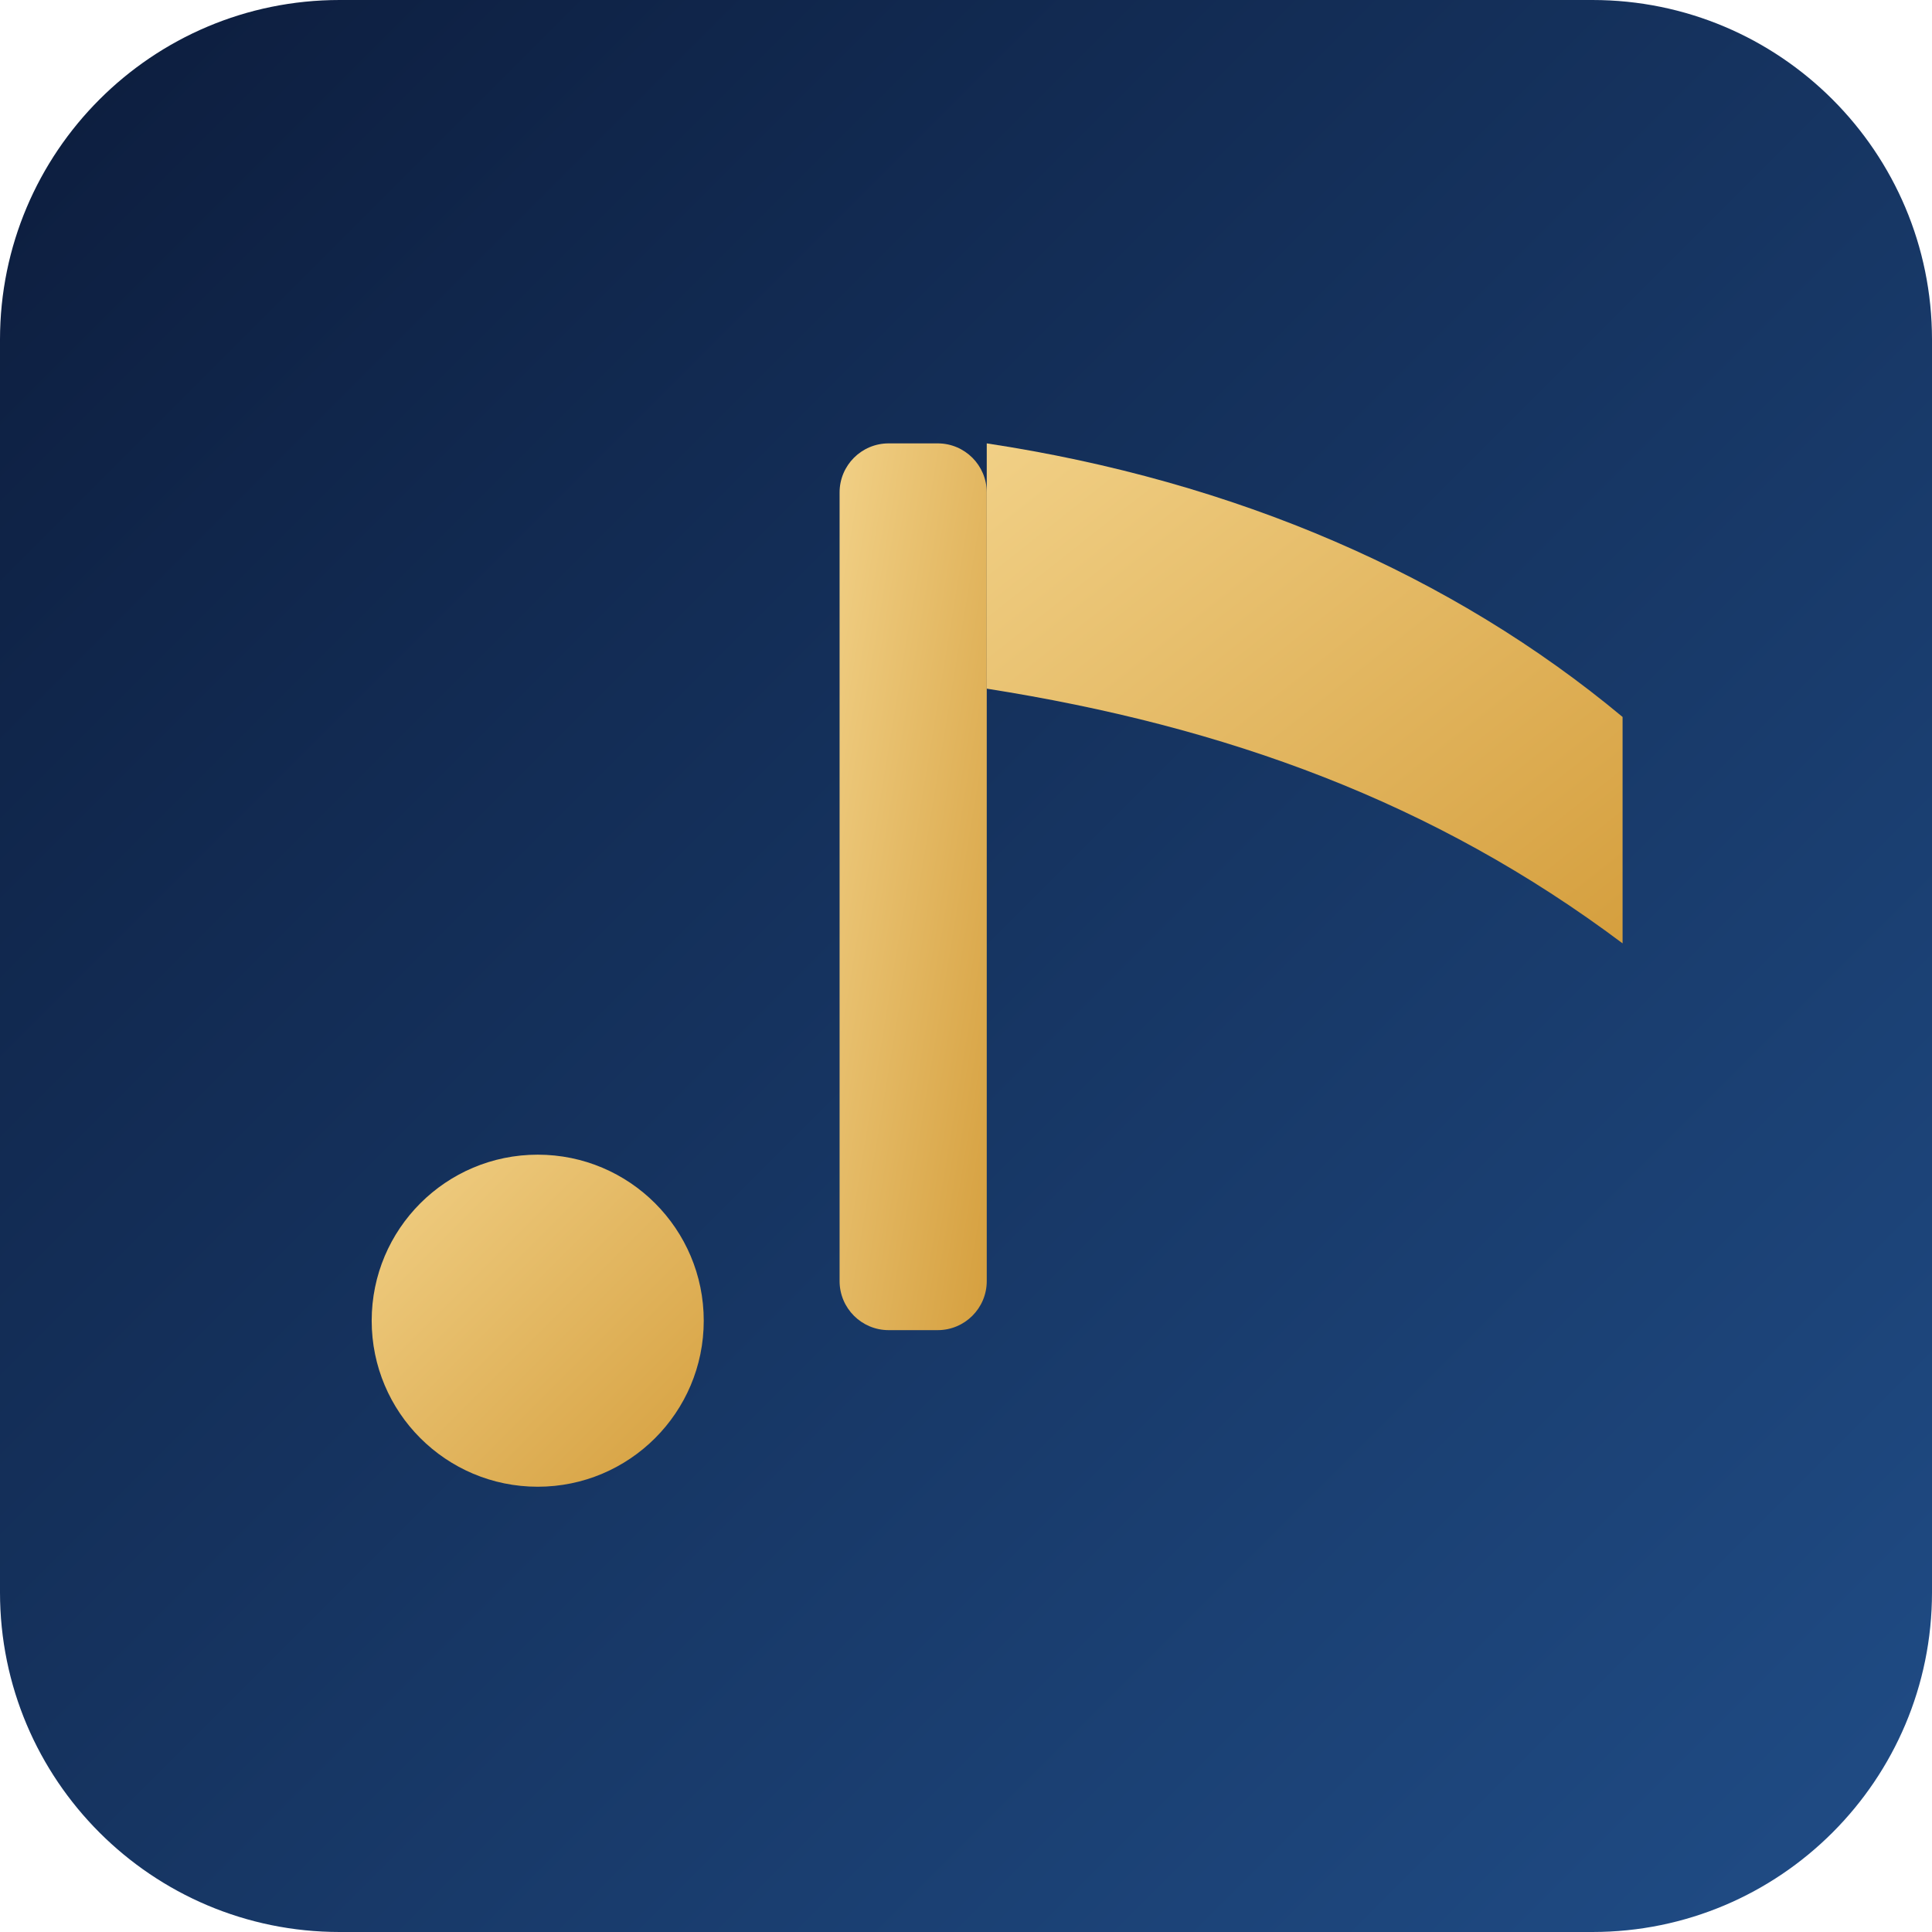
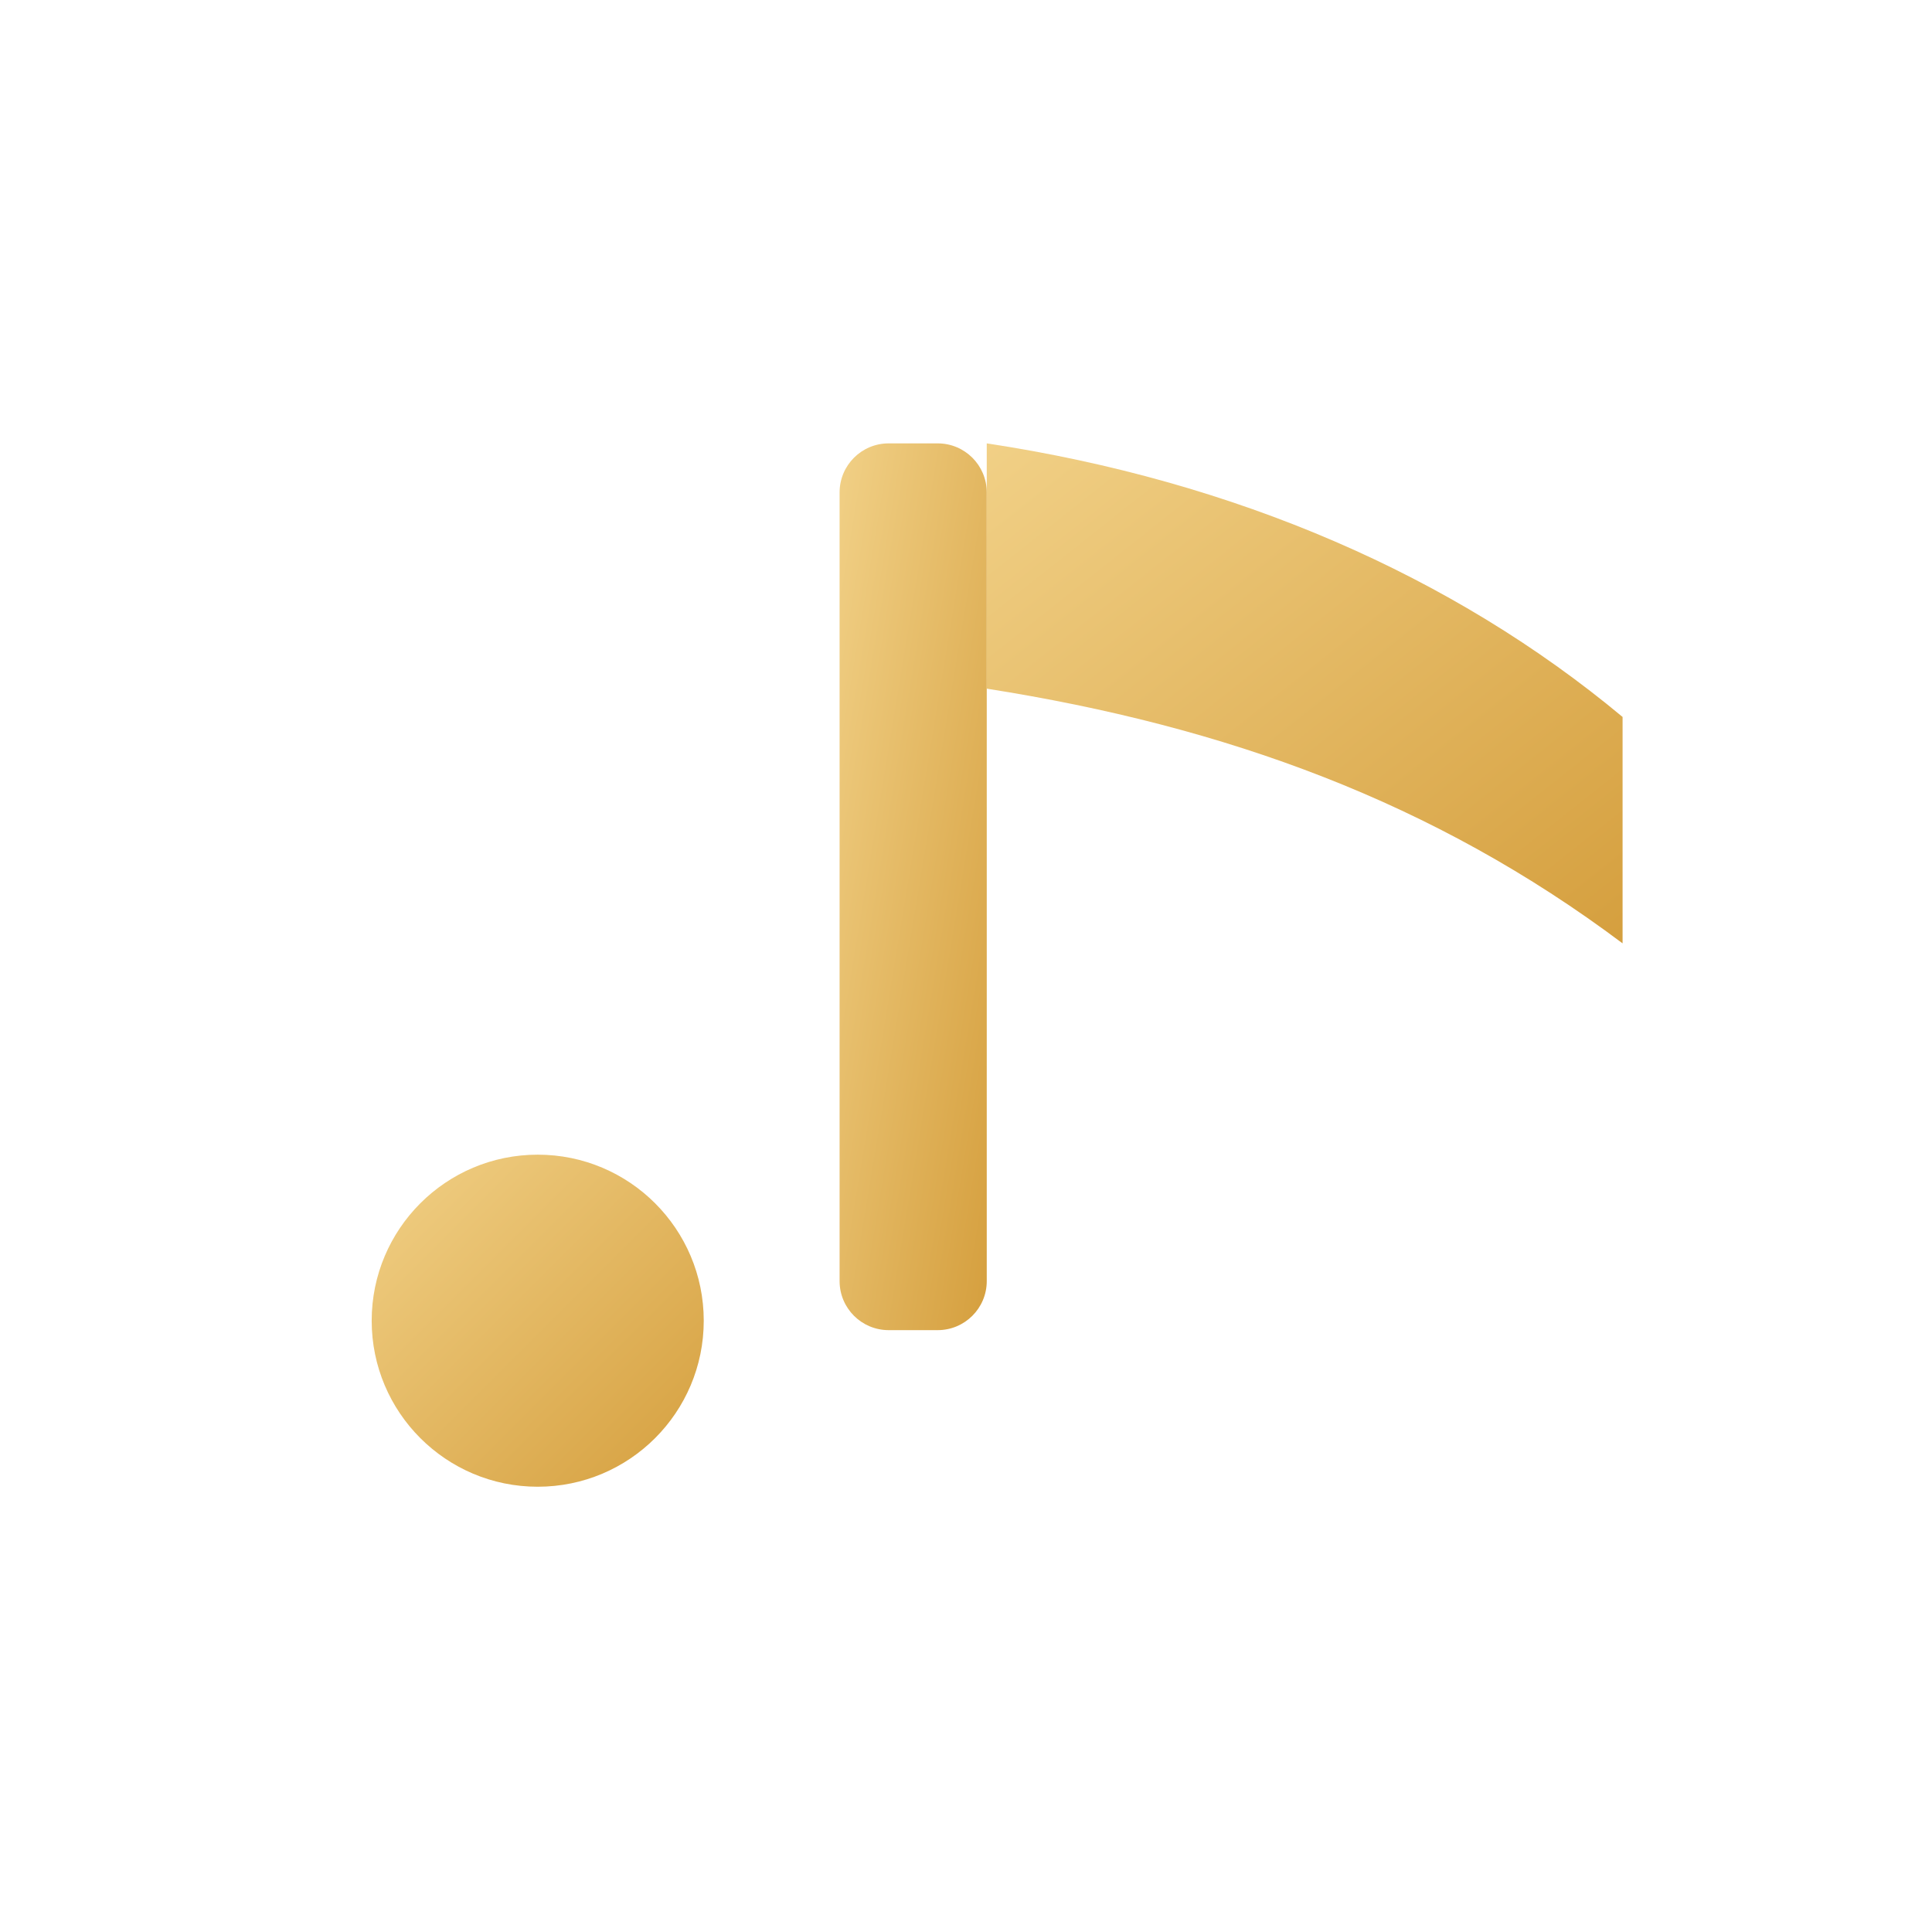
<svg xmlns="http://www.w3.org/2000/svg" viewBox="0 0 1024 1024">
  <defs>
    <linearGradient id="bg" x1="0" y1="0" x2="1" y2="1">
      <stop offset="0%" stop-color="#0C1C3C" />
      <stop offset="100%" stop-color="#204D87" />
    </linearGradient>
    <linearGradient id="gold" x1="0" y1="0" x2="1" y2="1">
      <stop offset="0%" stop-color="#F1D086" />
      <stop offset="100%" stop-color="#D59F3E" />
    </linearGradient>
  </defs>
-   <rect x="0" y="0" width="1024" height="1024" rx="180" fill="url(#bg)" />
+   <rect x="0" y="0" width="1024" height="1024" rx="180" fill="url(#bk)" />
  <circle cx="285" cy="700" r="88" fill="url(#gold)" />
  <rect x="445" y="235" width="78" height="470" rx="26" fill="url(#gold)" />
  <path d="       M523 235       C655 255 770 305 860 380       L860 500       C760 425 650 385 523 365       Z" fill="url(#gold)" />
</svg>
